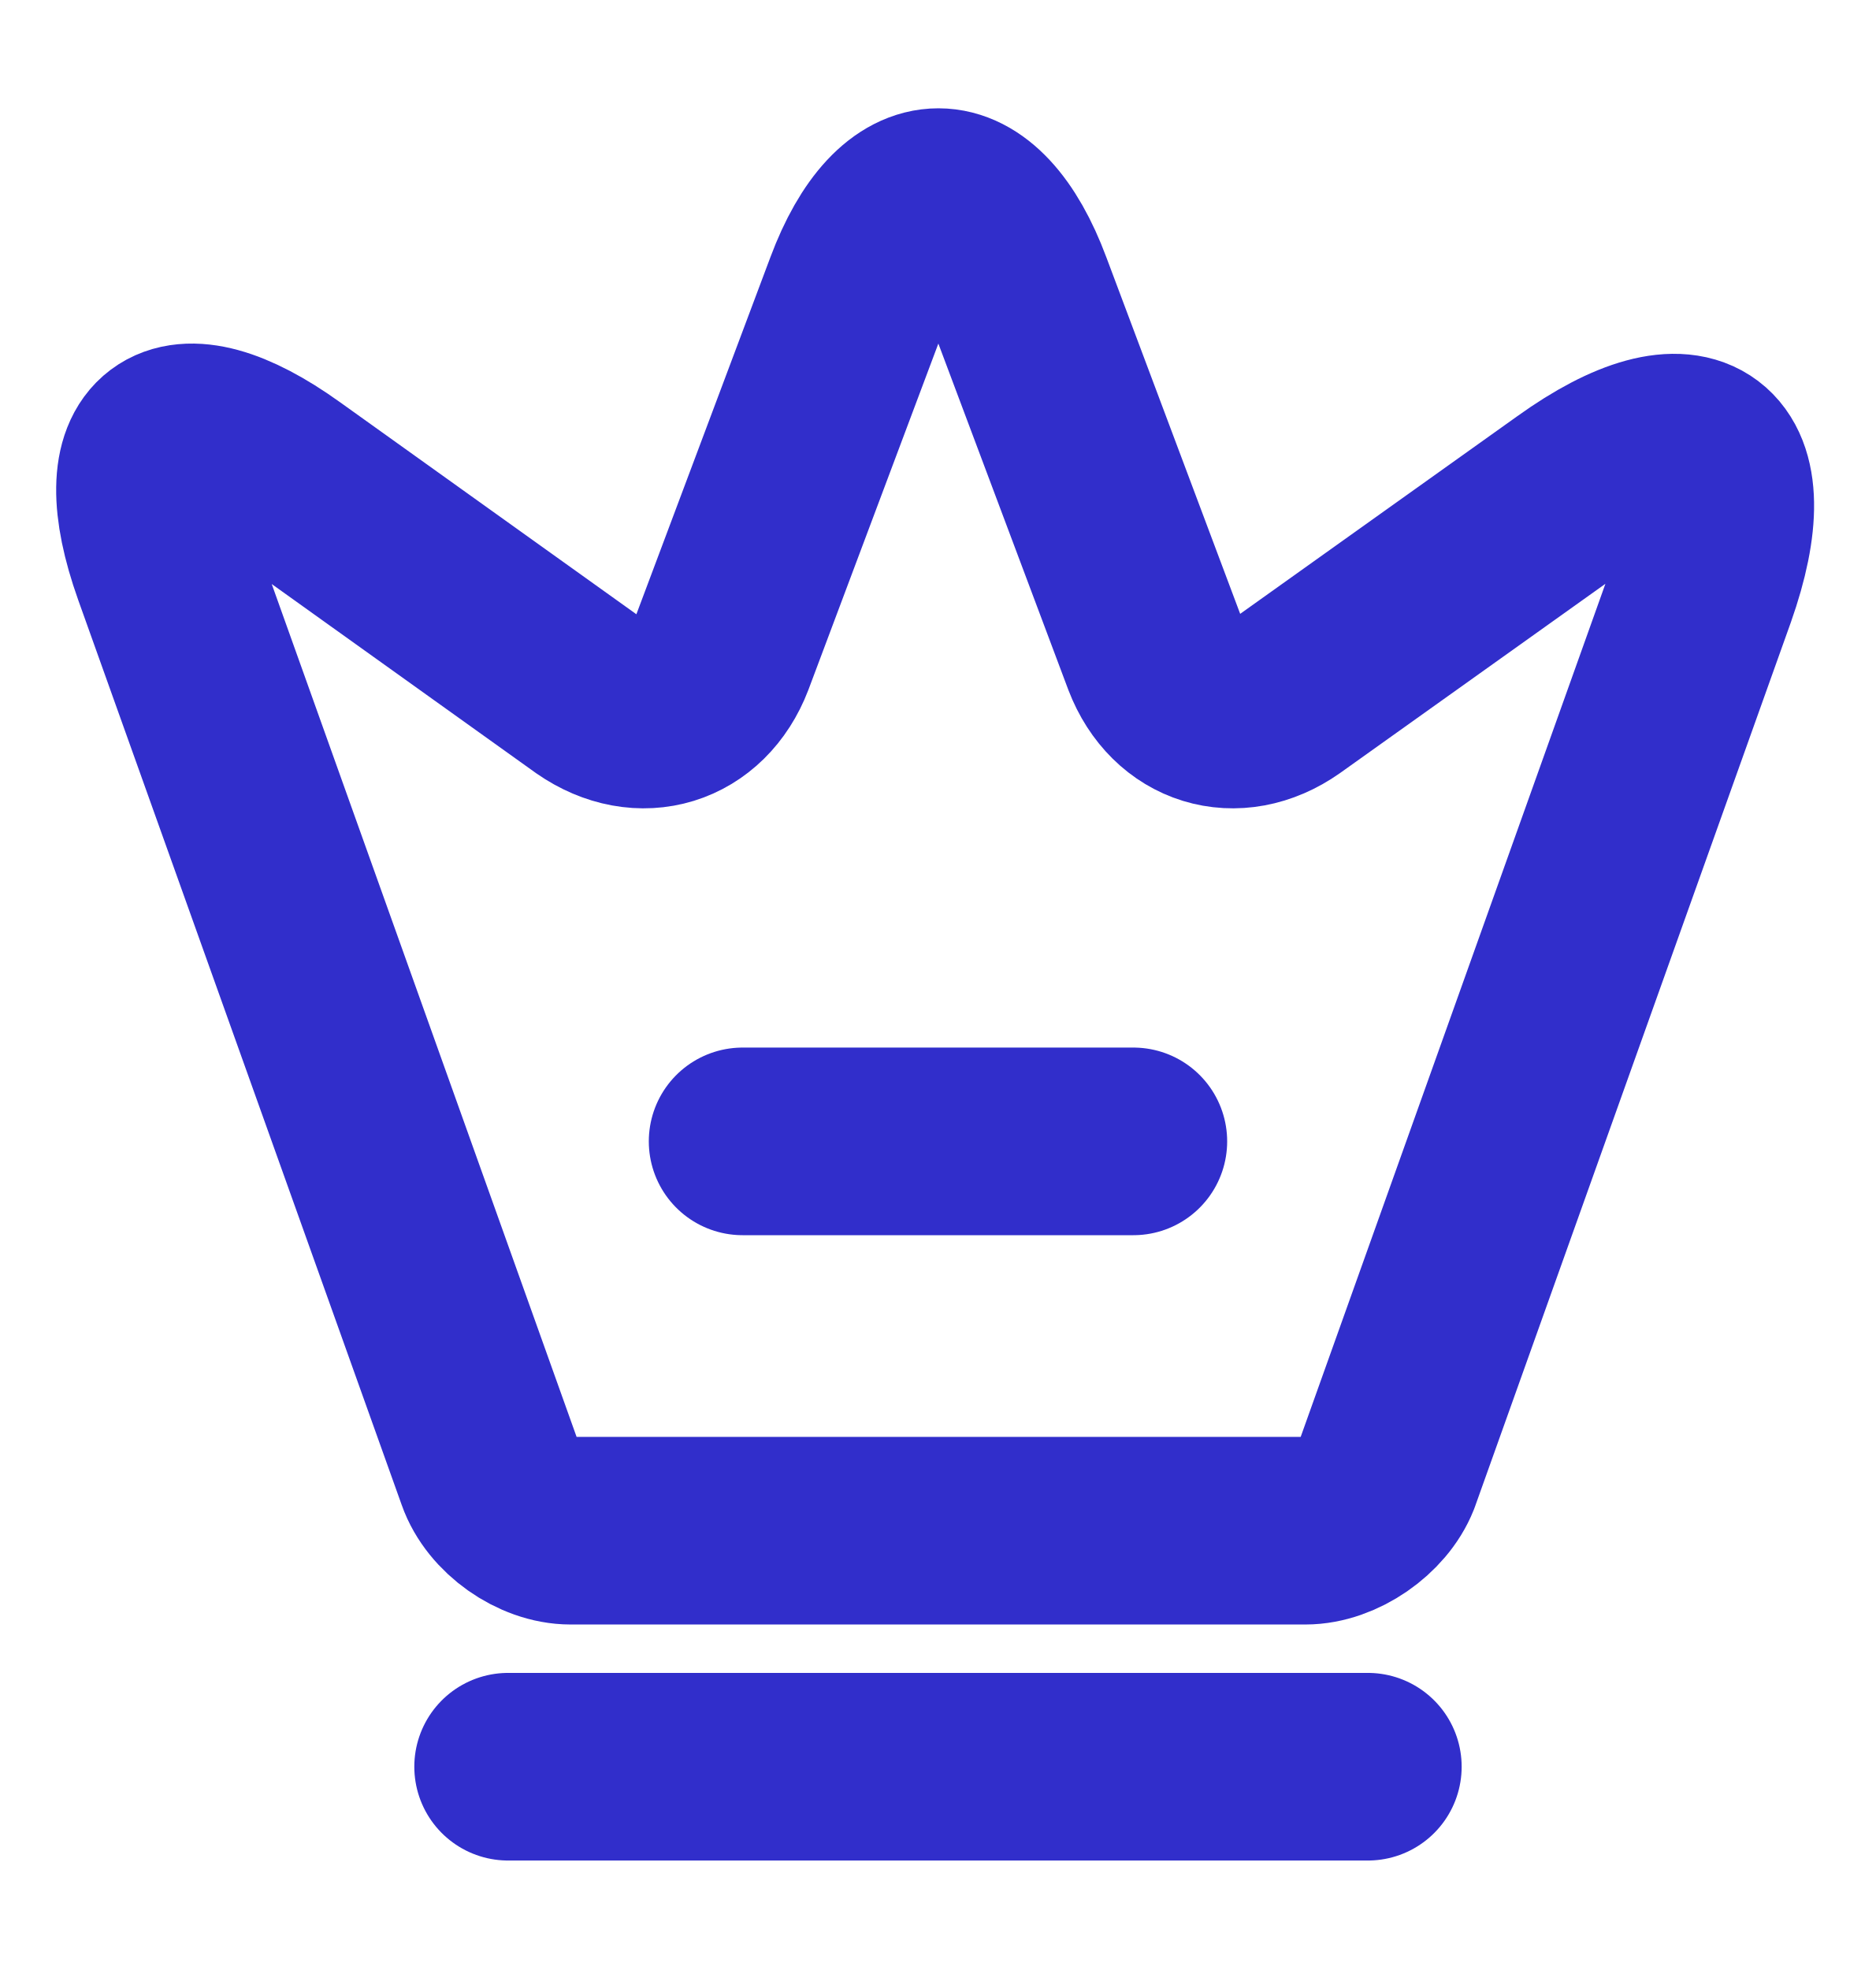
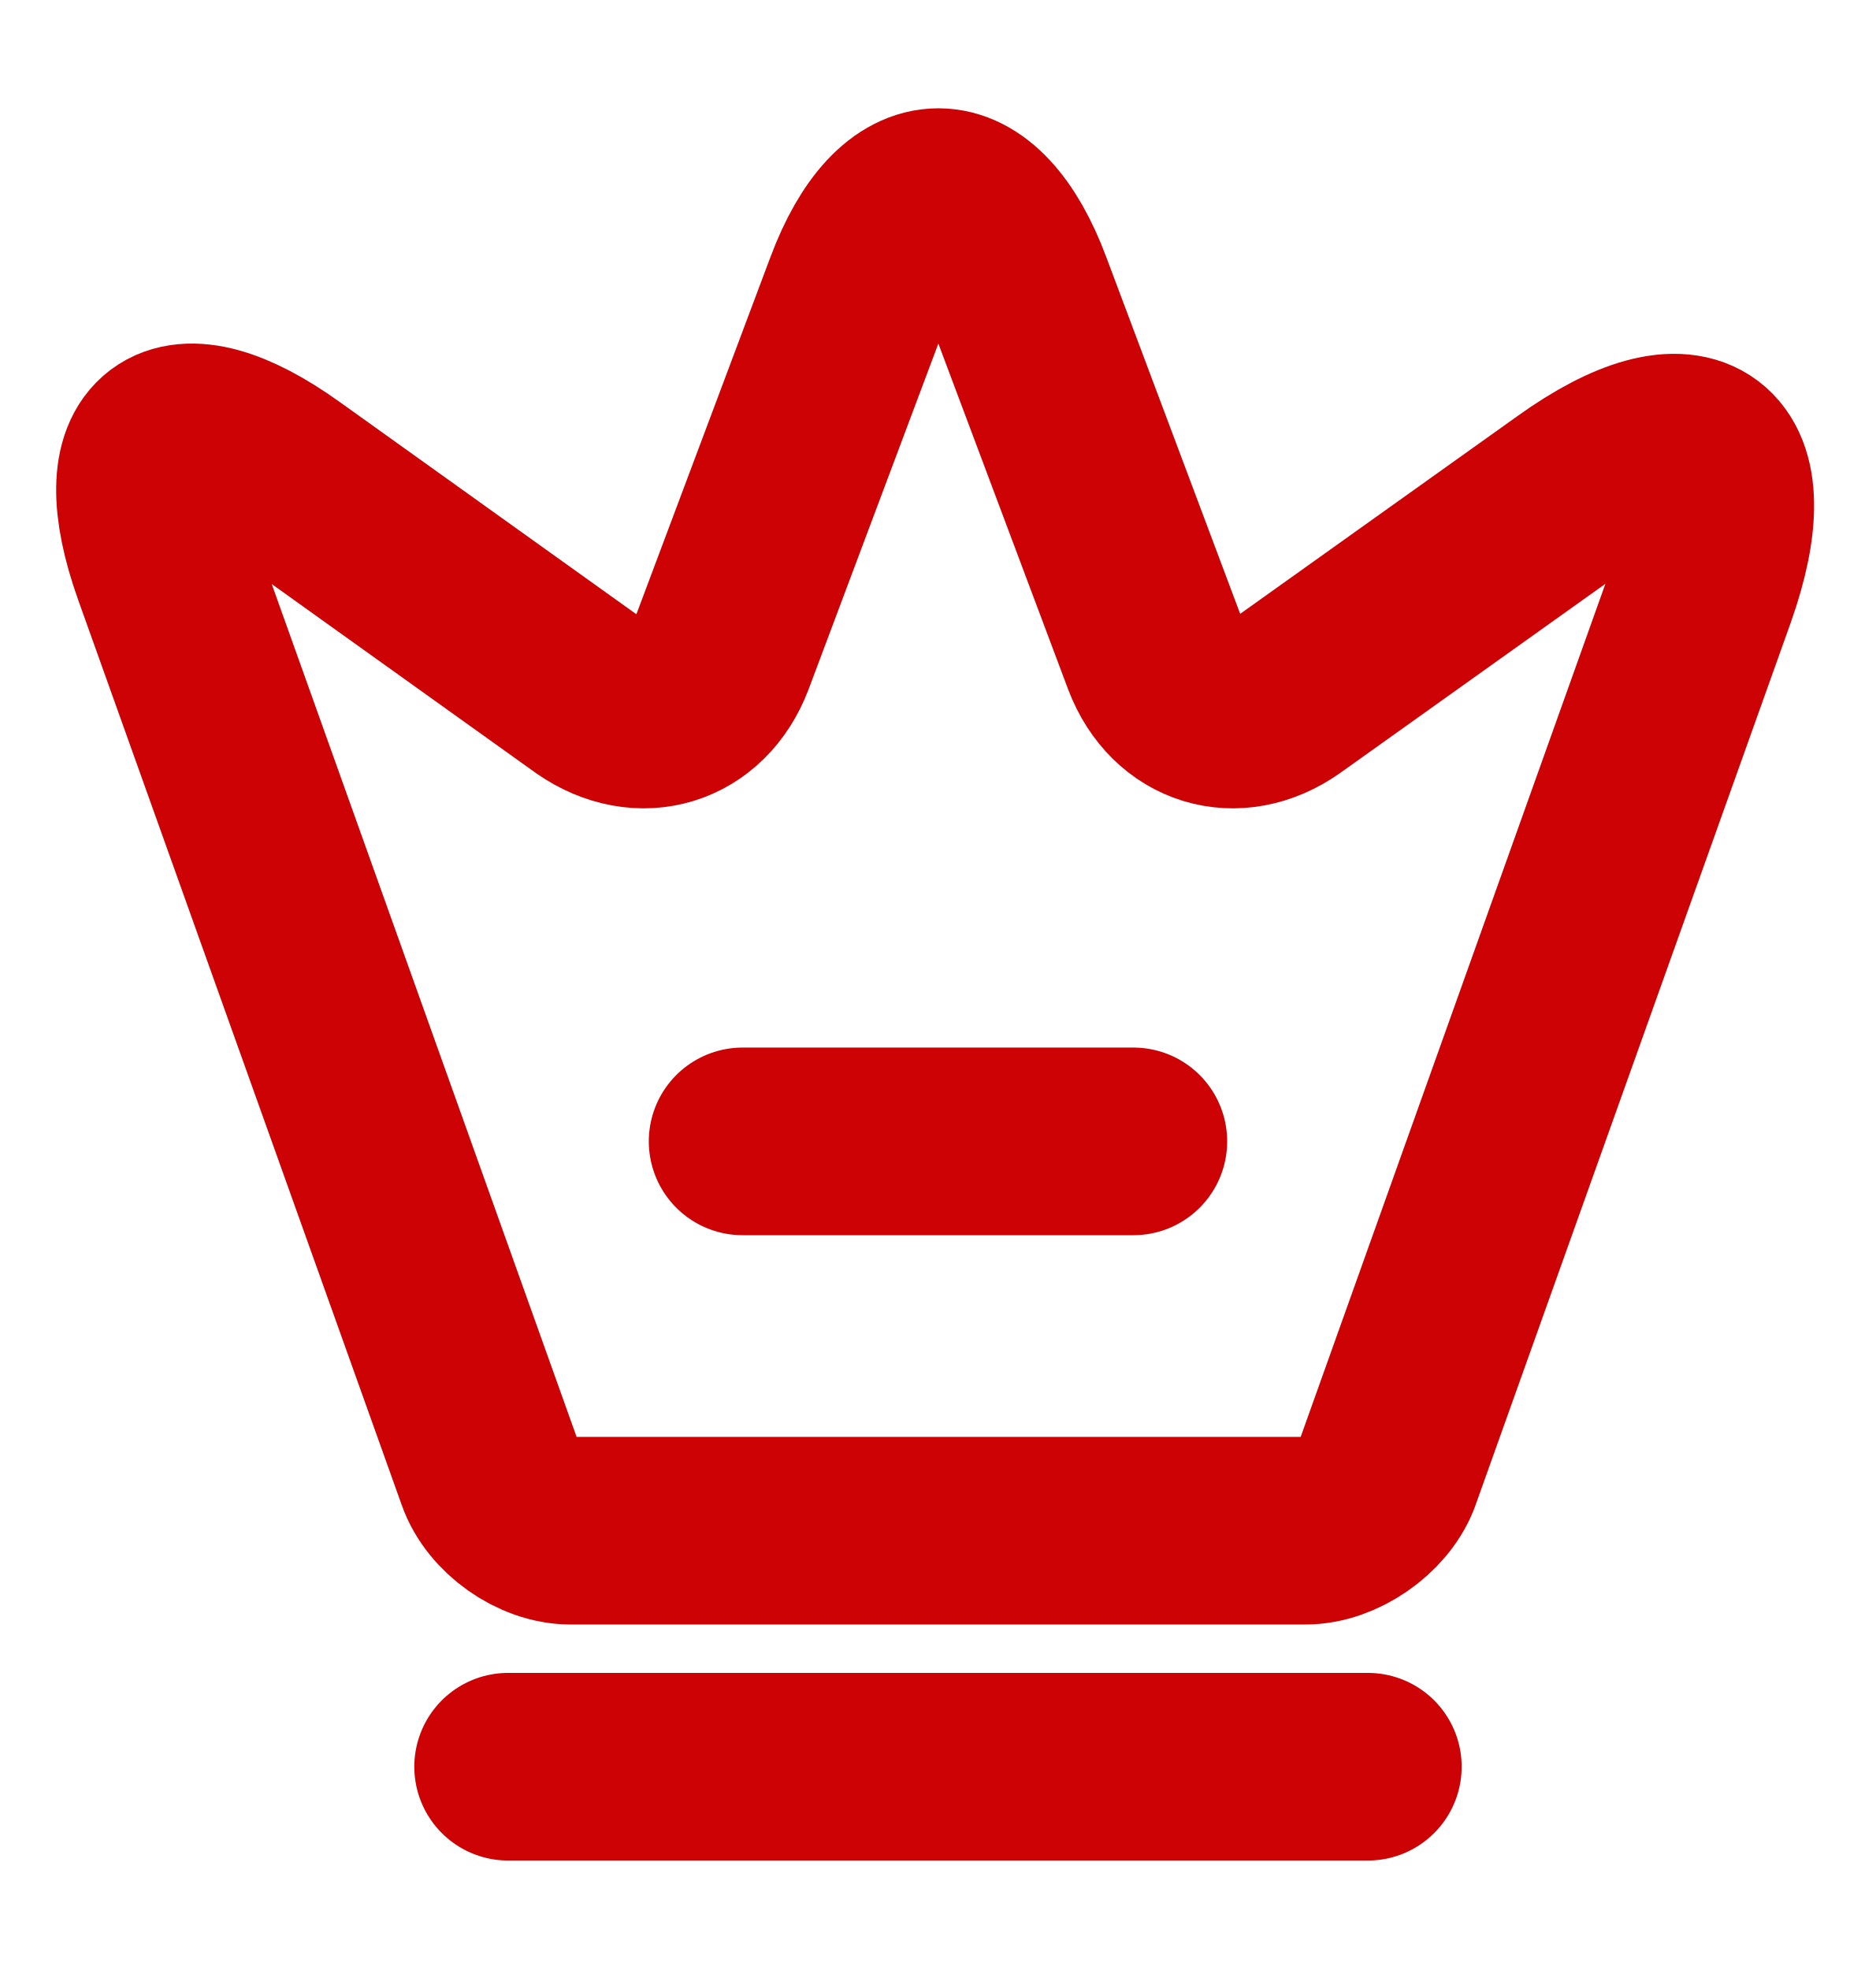
<svg xmlns="http://www.w3.org/2000/svg" width="20" height="21" viewBox="0 0 20 21" fill="none">
-   <path d="M13.917 16.317H6.083C5.733 16.317 5.342 16.042 5.225 15.708L1.775 6.058C1.283 4.675 1.858 4.25 3.042 5.1L6.292 7.425C6.833 7.8 7.45 7.608 7.683 7L9.15 3.092C9.617 1.842 10.392 1.842 10.858 3.092L12.325 7C12.558 7.608 13.175 7.8 13.708 7.425L16.758 5.25C18.058 4.317 18.683 4.792 18.15 6.3L14.783 15.725C14.658 16.042 14.267 16.317 13.917 16.317Z" stroke="#312ECB" stroke-width="2" stroke-linecap="round" stroke-linejoin="round" />
-   <path d="M5.417 18.833H14.583" stroke="#312ECB" stroke-width="2" stroke-linecap="round" stroke-linejoin="round" />
-   <path d="M7.917 12.167H12.083" stroke="#312ECB" stroke-width="2" stroke-linecap="round" stroke-linejoin="round" />
+   <path d="M13.917 16.317H6.083C5.733 16.317 5.342 16.042 5.225 15.708L1.775 6.058C1.283 4.675 1.858 4.25 3.042 5.1L6.292 7.425C6.833 7.8 7.45 7.608 7.683 7L9.15 3.092C9.617 1.842 10.392 1.842 10.858 3.092L12.325 7C12.558 7.608 13.175 7.8 13.708 7.425L16.758 5.25C18.058 4.317 18.683 4.792 18.15 6.3L14.783 15.725C14.658 16.042 14.267 16.317 13.917 16.317Z" stroke="#CC0205" stroke-width="2" stroke-linecap="round" stroke-linejoin="round" />
+   <path d="M5.417 18.833H14.583" stroke="#CC0205" stroke-width="2" stroke-linecap="round" stroke-linejoin="round" />
+   <path d="M7.917 12.167H12.083" stroke="#CC0205" stroke-width="2" stroke-linecap="round" stroke-linejoin="round" />
</svg>
